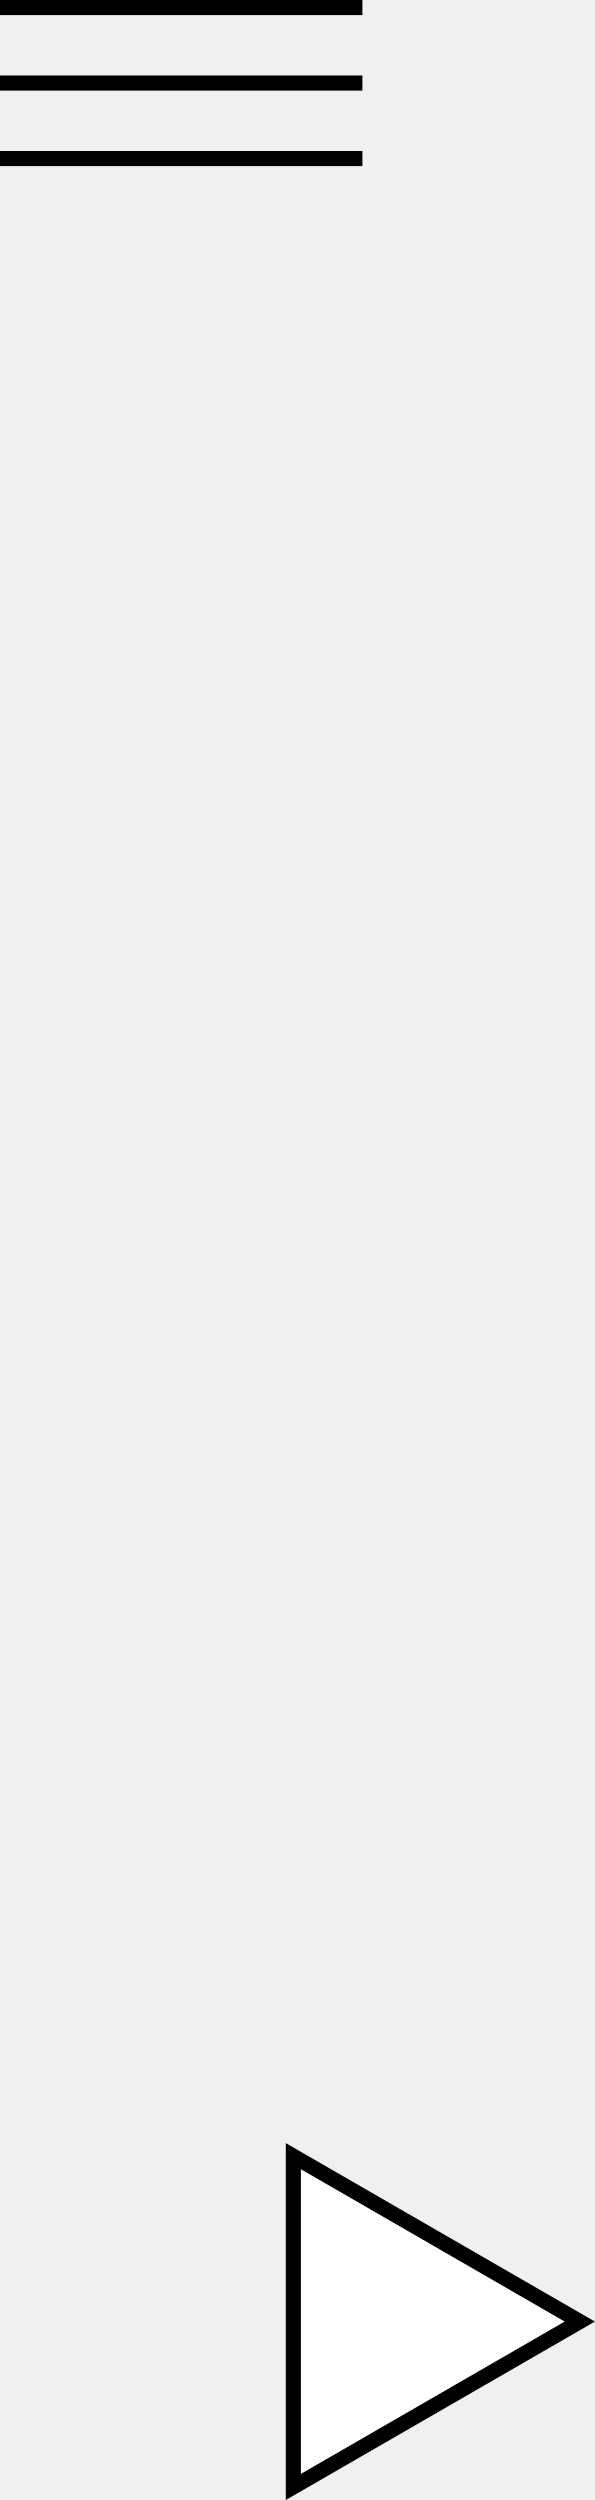
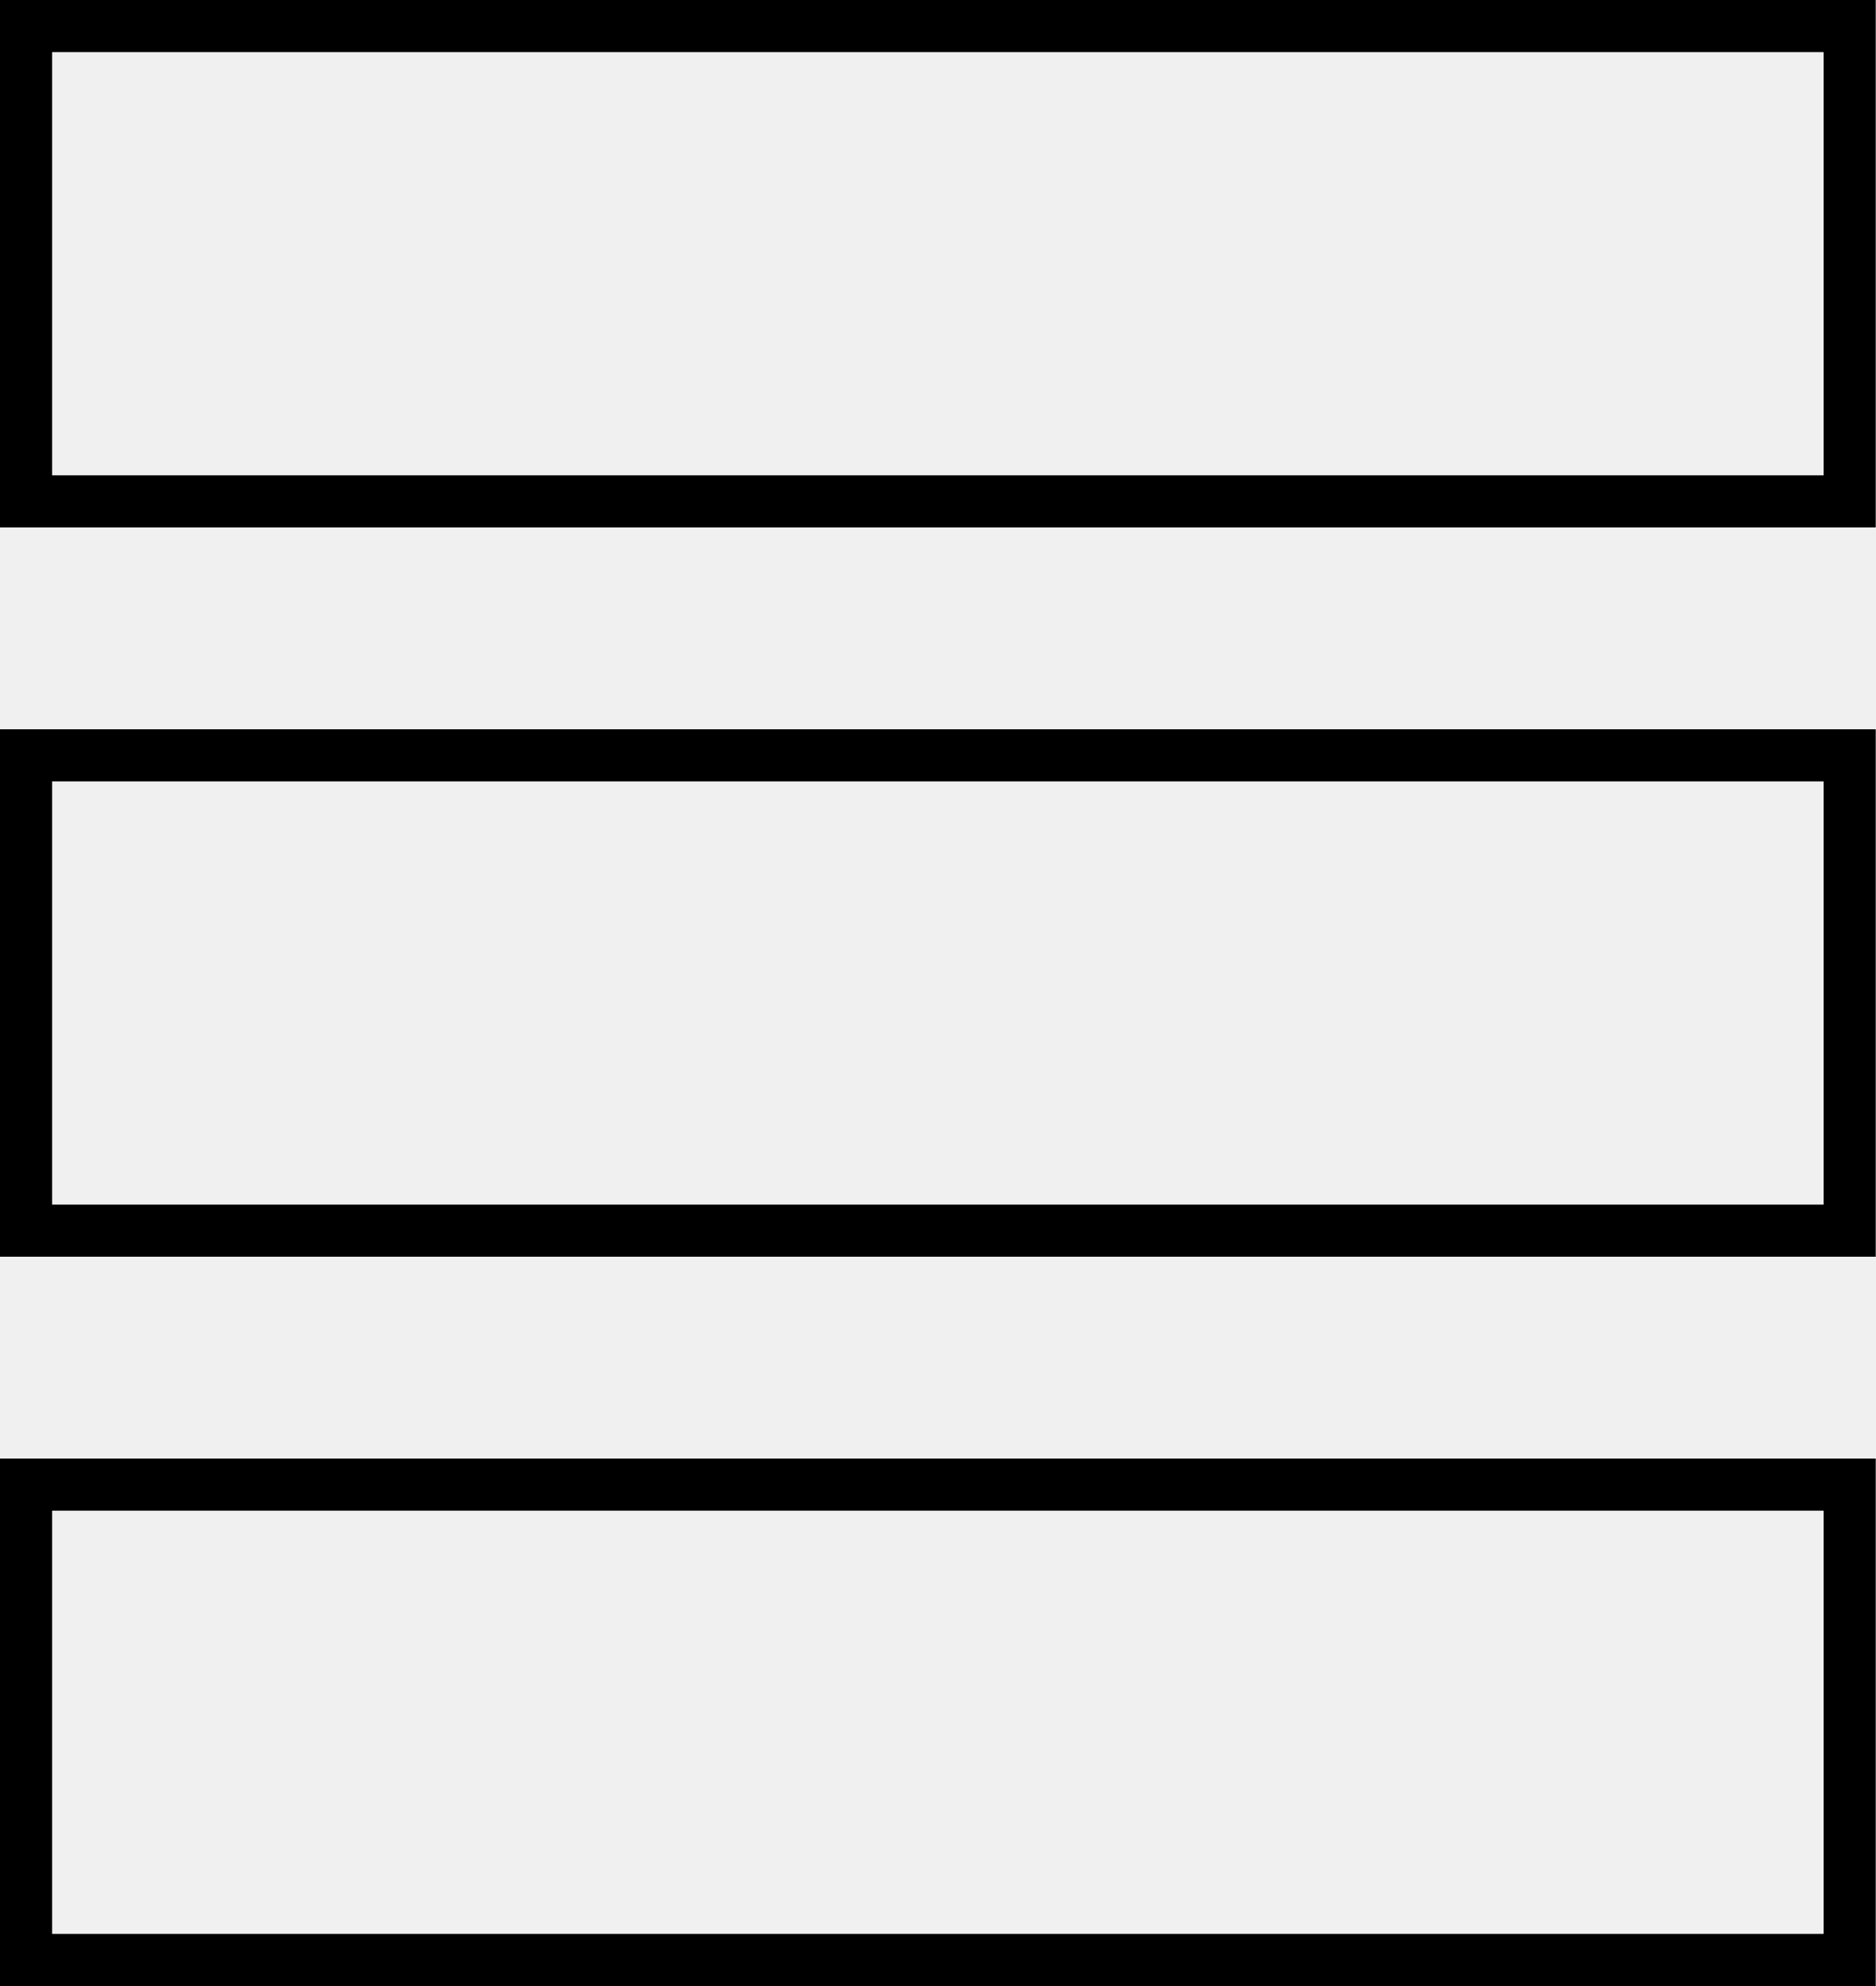
- <svg xmlns="http://www.w3.org/2000/svg" id="Lager_1" data-name="Lager 1" viewBox="0 0 157.59 662.27">
-   <defs>
-     <style>.cls-1{fill:#fff;}.cls-2{fill:none;stroke:#000;stroke-miterlimit:10;stroke-width:4px;}</style>
-   </defs>
-   <polygon class="cls-1" points="77.71 571.19 153.59 615 77.71 658.81 77.71 571.19" />
-   <path d="M532.71,1098.65,602.59,1139l-69.88,40.35v-80.7m-4-6.92v94.54L610.59,1139l-81.88-47.27Z" transform="translate(-453 -524)" />
-   <line class="cls-2" y1="42" x2="96" y2="42" />
-   <line class="cls-2" y1="22" x2="96" y2="22" />
-   <line class="cls-2" y1="2" x2="96" y2="2" />
+ <svg xmlns="http://www.w3.org/2000/svg" id="Lager_1" data-name="Lager 1" viewBox="0 0 144 152.5">
+   <path d="M205,473.25v32.5H69v-32.5H205m4-4H65v40.5H209v-40.5Z" transform="translate(-65 -469.25)" />
+   <path d="M205,529.25v32.5H69v-32.5H205m4-4H65v40.5H209v-40.5Z" transform="translate(-65 -469.25)" />
+   <path d="M205,585.25v32.5H69v-32.5H205m4-4H65v40.5H209v-40.5Z" transform="translate(-65 -469.25)" />
</svg>
